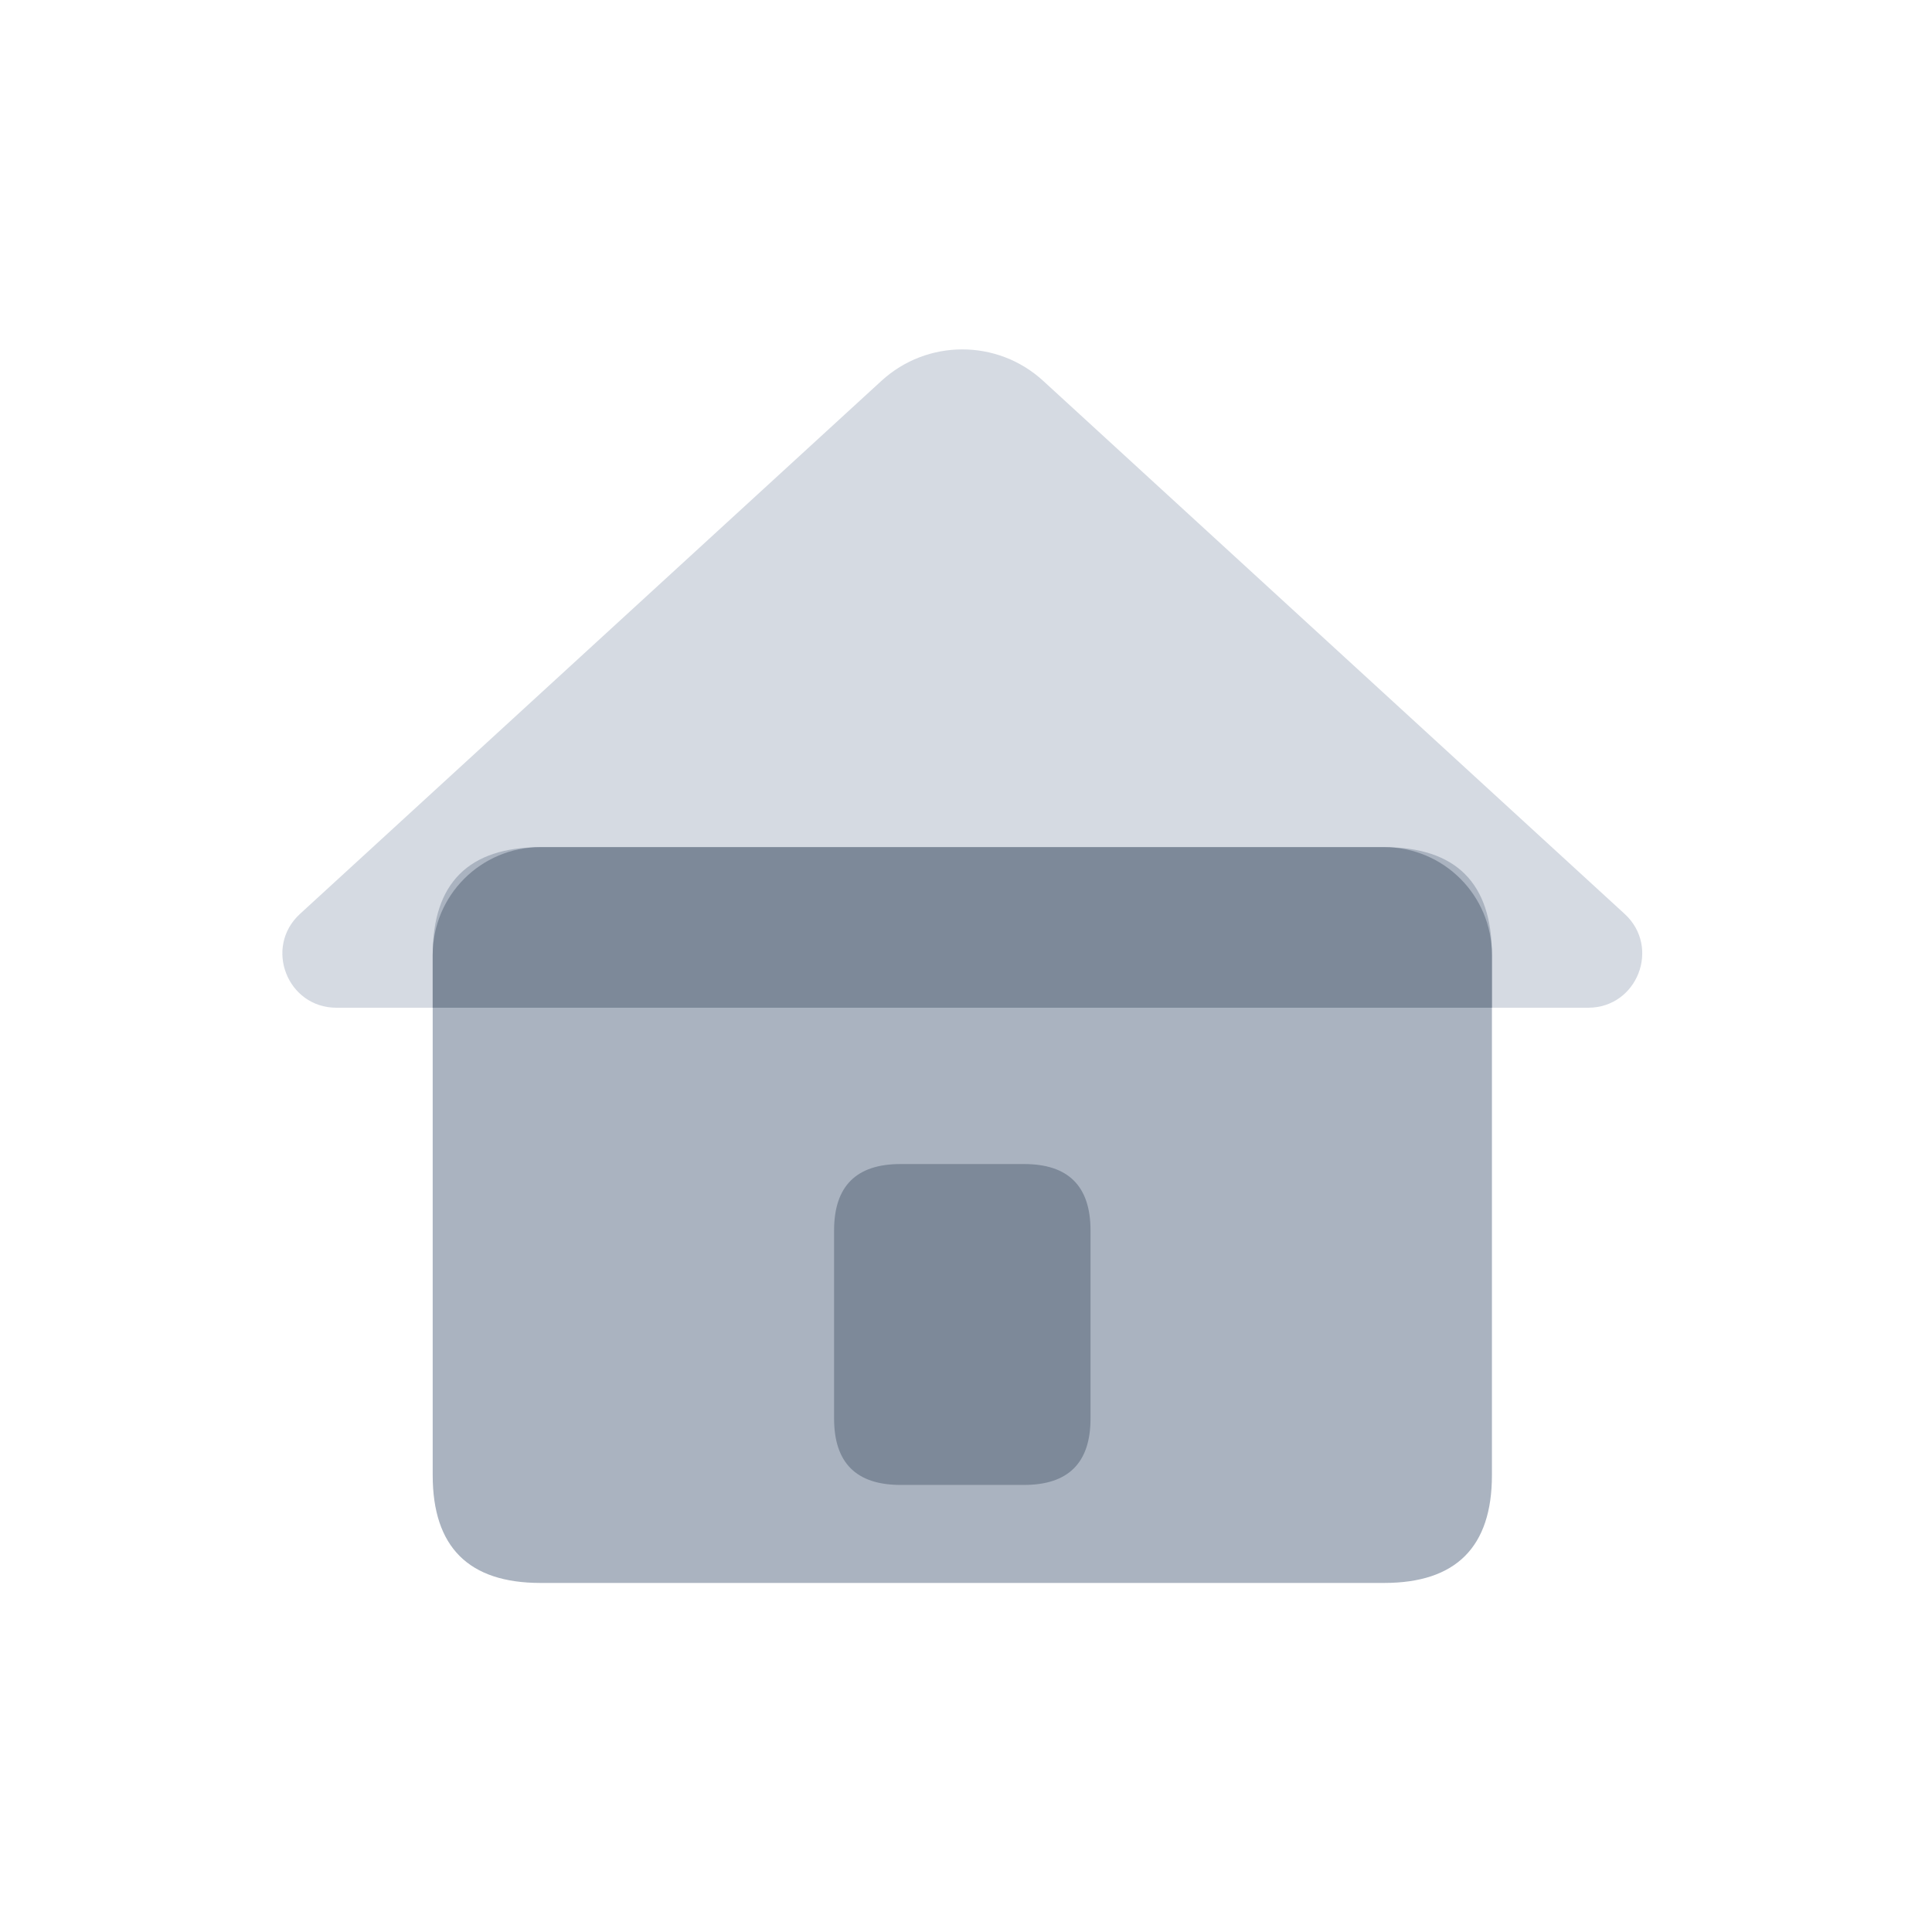
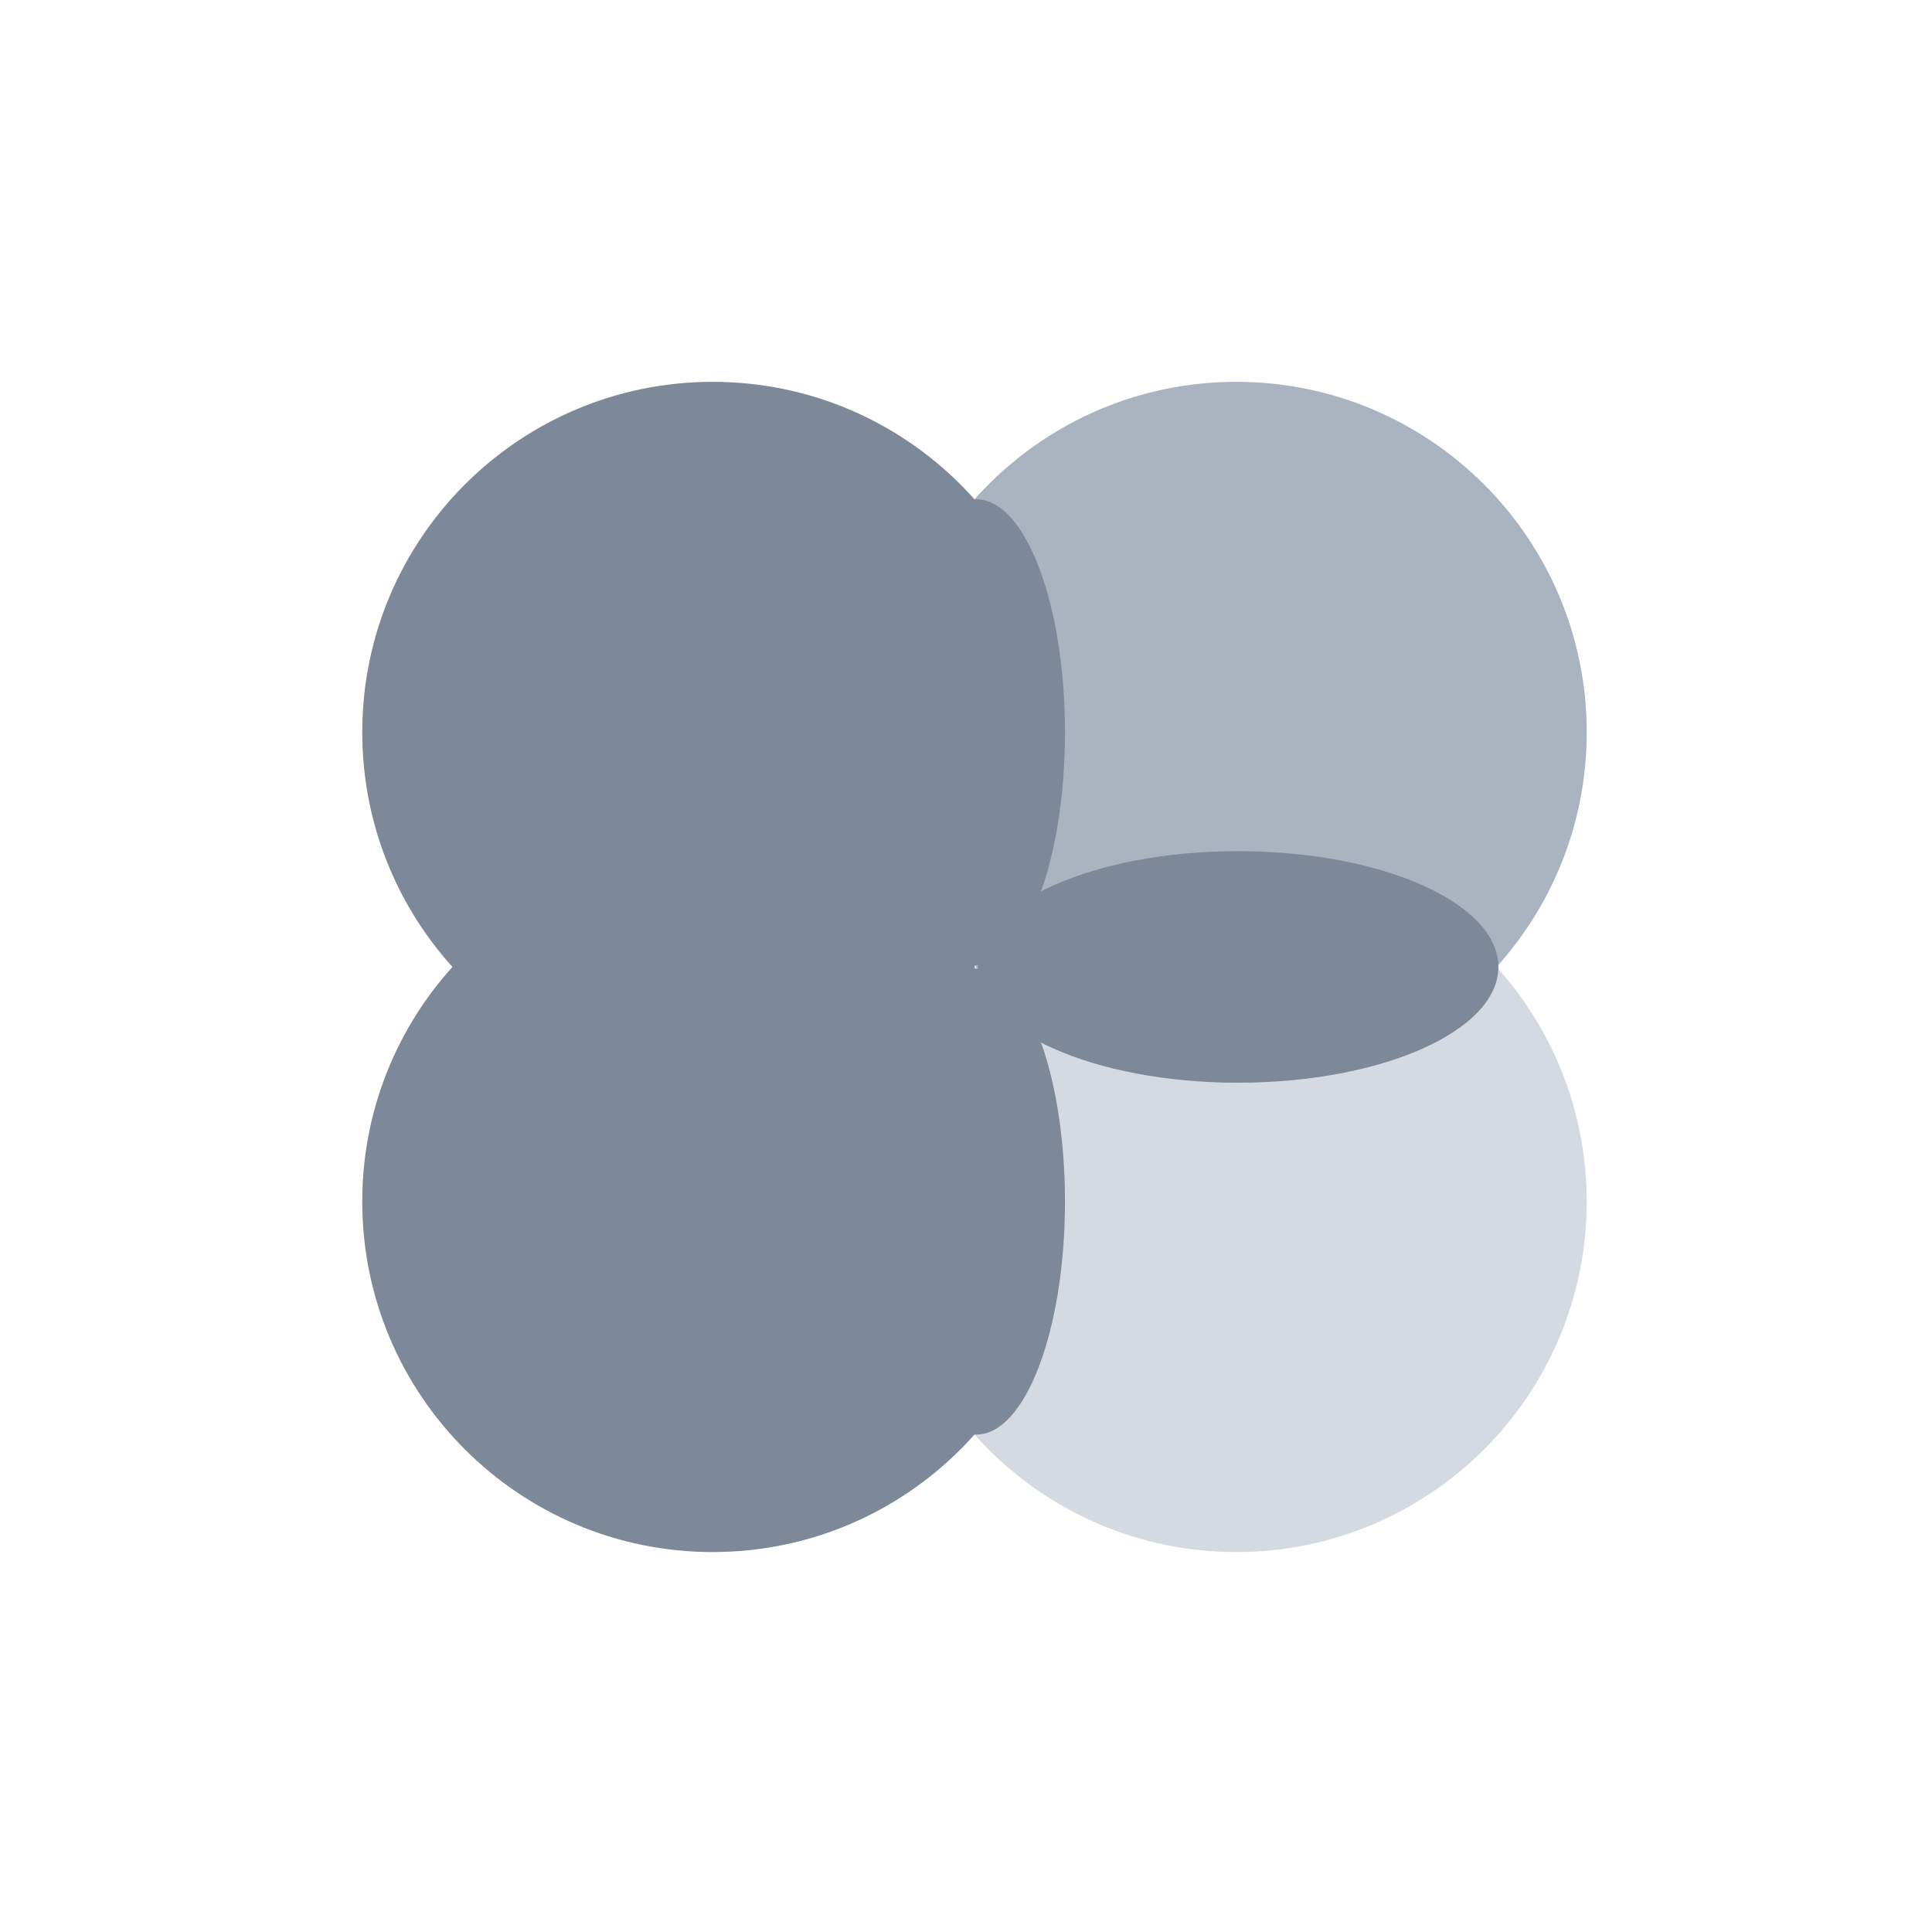
<svg xmlns="http://www.w3.org/2000/svg" width="64" height="64" viewBox="0 0 1024 1024">
-   <path d="M467.17 201.87L159 484.39c-19.25 17.65-6.76 49.73 19.34 49.73h663.4c26.11 0 38.59-32.08 19.35-49.73L552.92 201.87a63.44 63.44 0 0 0-85.75 0z" fill="#D5DAE2" />
-   <path d="M229.34 449.02m57.12 0l447.17 0q57.12 0 57.12 57.12l0 275.73q0 57.12-57.12 57.12l-447.17 0q-57.12 0-57.12-57.12l0-275.73q0-57.12 57.12-57.12Z" fill="#AAB3C0" />
-   <path d="M733.63 449H286.45a57.11 57.11 0 0 0-57.11 57.12v28h561.41v-28A57.12 57.12 0 0 0 733.63 449z" fill="#7D8999" />
-   <path d="M442.08 616.97m35.2 0l65.52 0q35.2 0 35.2 35.2l0 99.67q0 35.2-35.2 35.2l-65.52 0q-35.2 0-35.2-35.2l0-99.67q0-35.2 35.2-35.2Z" fill="#7D8999" />
+   <path d="M655.26 636.88m-185.74 0a185.74 185.74 0 1 0 371.48 0 185.74 185.74 0 1 0-371.48 0Z" fill="#D5DAE2" />
+   <path d="M655.26 388.12m-185.74 0a185.74 185.74 0 1 0 371.48 0 185.74 185.74 0 1 0-371.48 0Z" fill="#AAB3C0" />
+   <path d="M377.74 636.88m-185.74 0a185.74 185.74 0 1 0 371.48 0 185.74 185.74 0 1 0-371.48 0Z" fill="#7D8999" />
+   <path d="M377.74 388.12m-185.74 0a185.74 185.74 0 1 0 371.48 0 185.74 185.74 0 1 0-371.48 0Z" fill="#7D8999" />
+   <path d="M518.29 512.5a137.94 61.36 0 1 0 275.88 0 137.94 61.36 0 1 0-275.88 0Z" fill="#7D8999" />
+   <path d="M240.78 512.5a137.94 61.36 0 1 0 275.88 0 137.94 61.36 0 1 0-275.88 0Z" fill="#7D8999" />
+   <path d="M470.48 636.88a46.99 123.47 0 1 0 93.98 0 46.99 123.47 0 1 0-93.98 0Z" fill="#7D8999" />
+   <path d="M470.48 388.12a46.99 123.47 0 1 0 93.98 0 46.99 123.47 0 1 0-93.98 0Z" fill="#7D8999" />
</svg>
